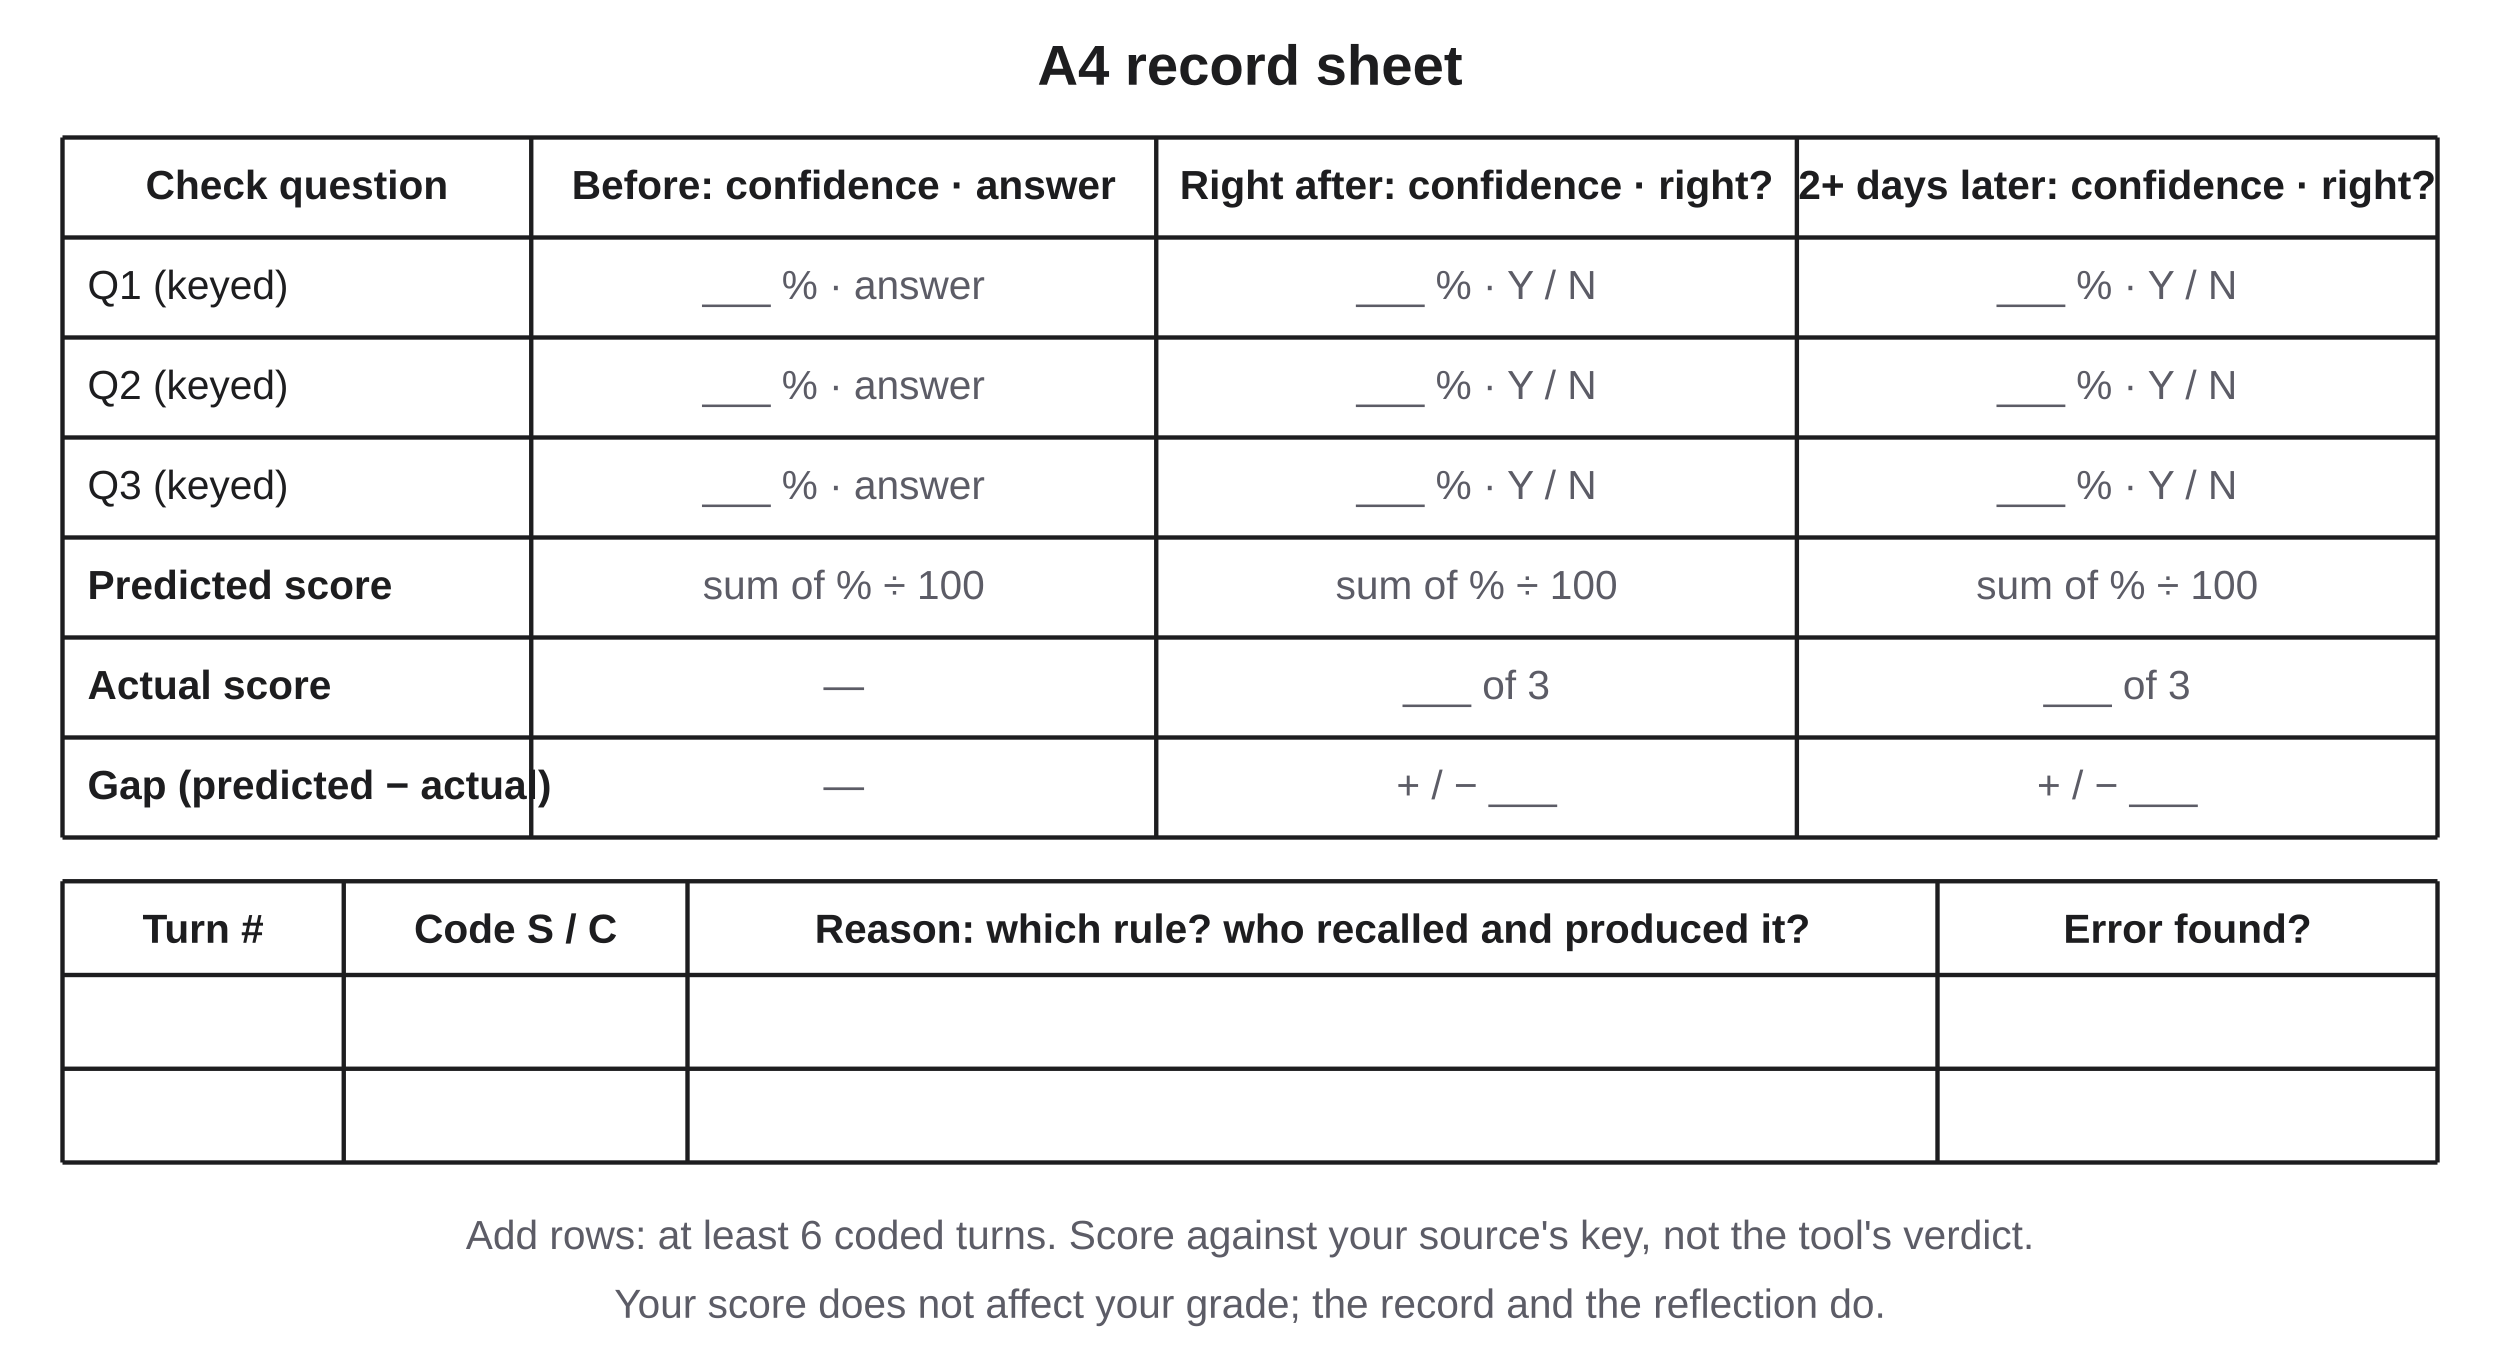
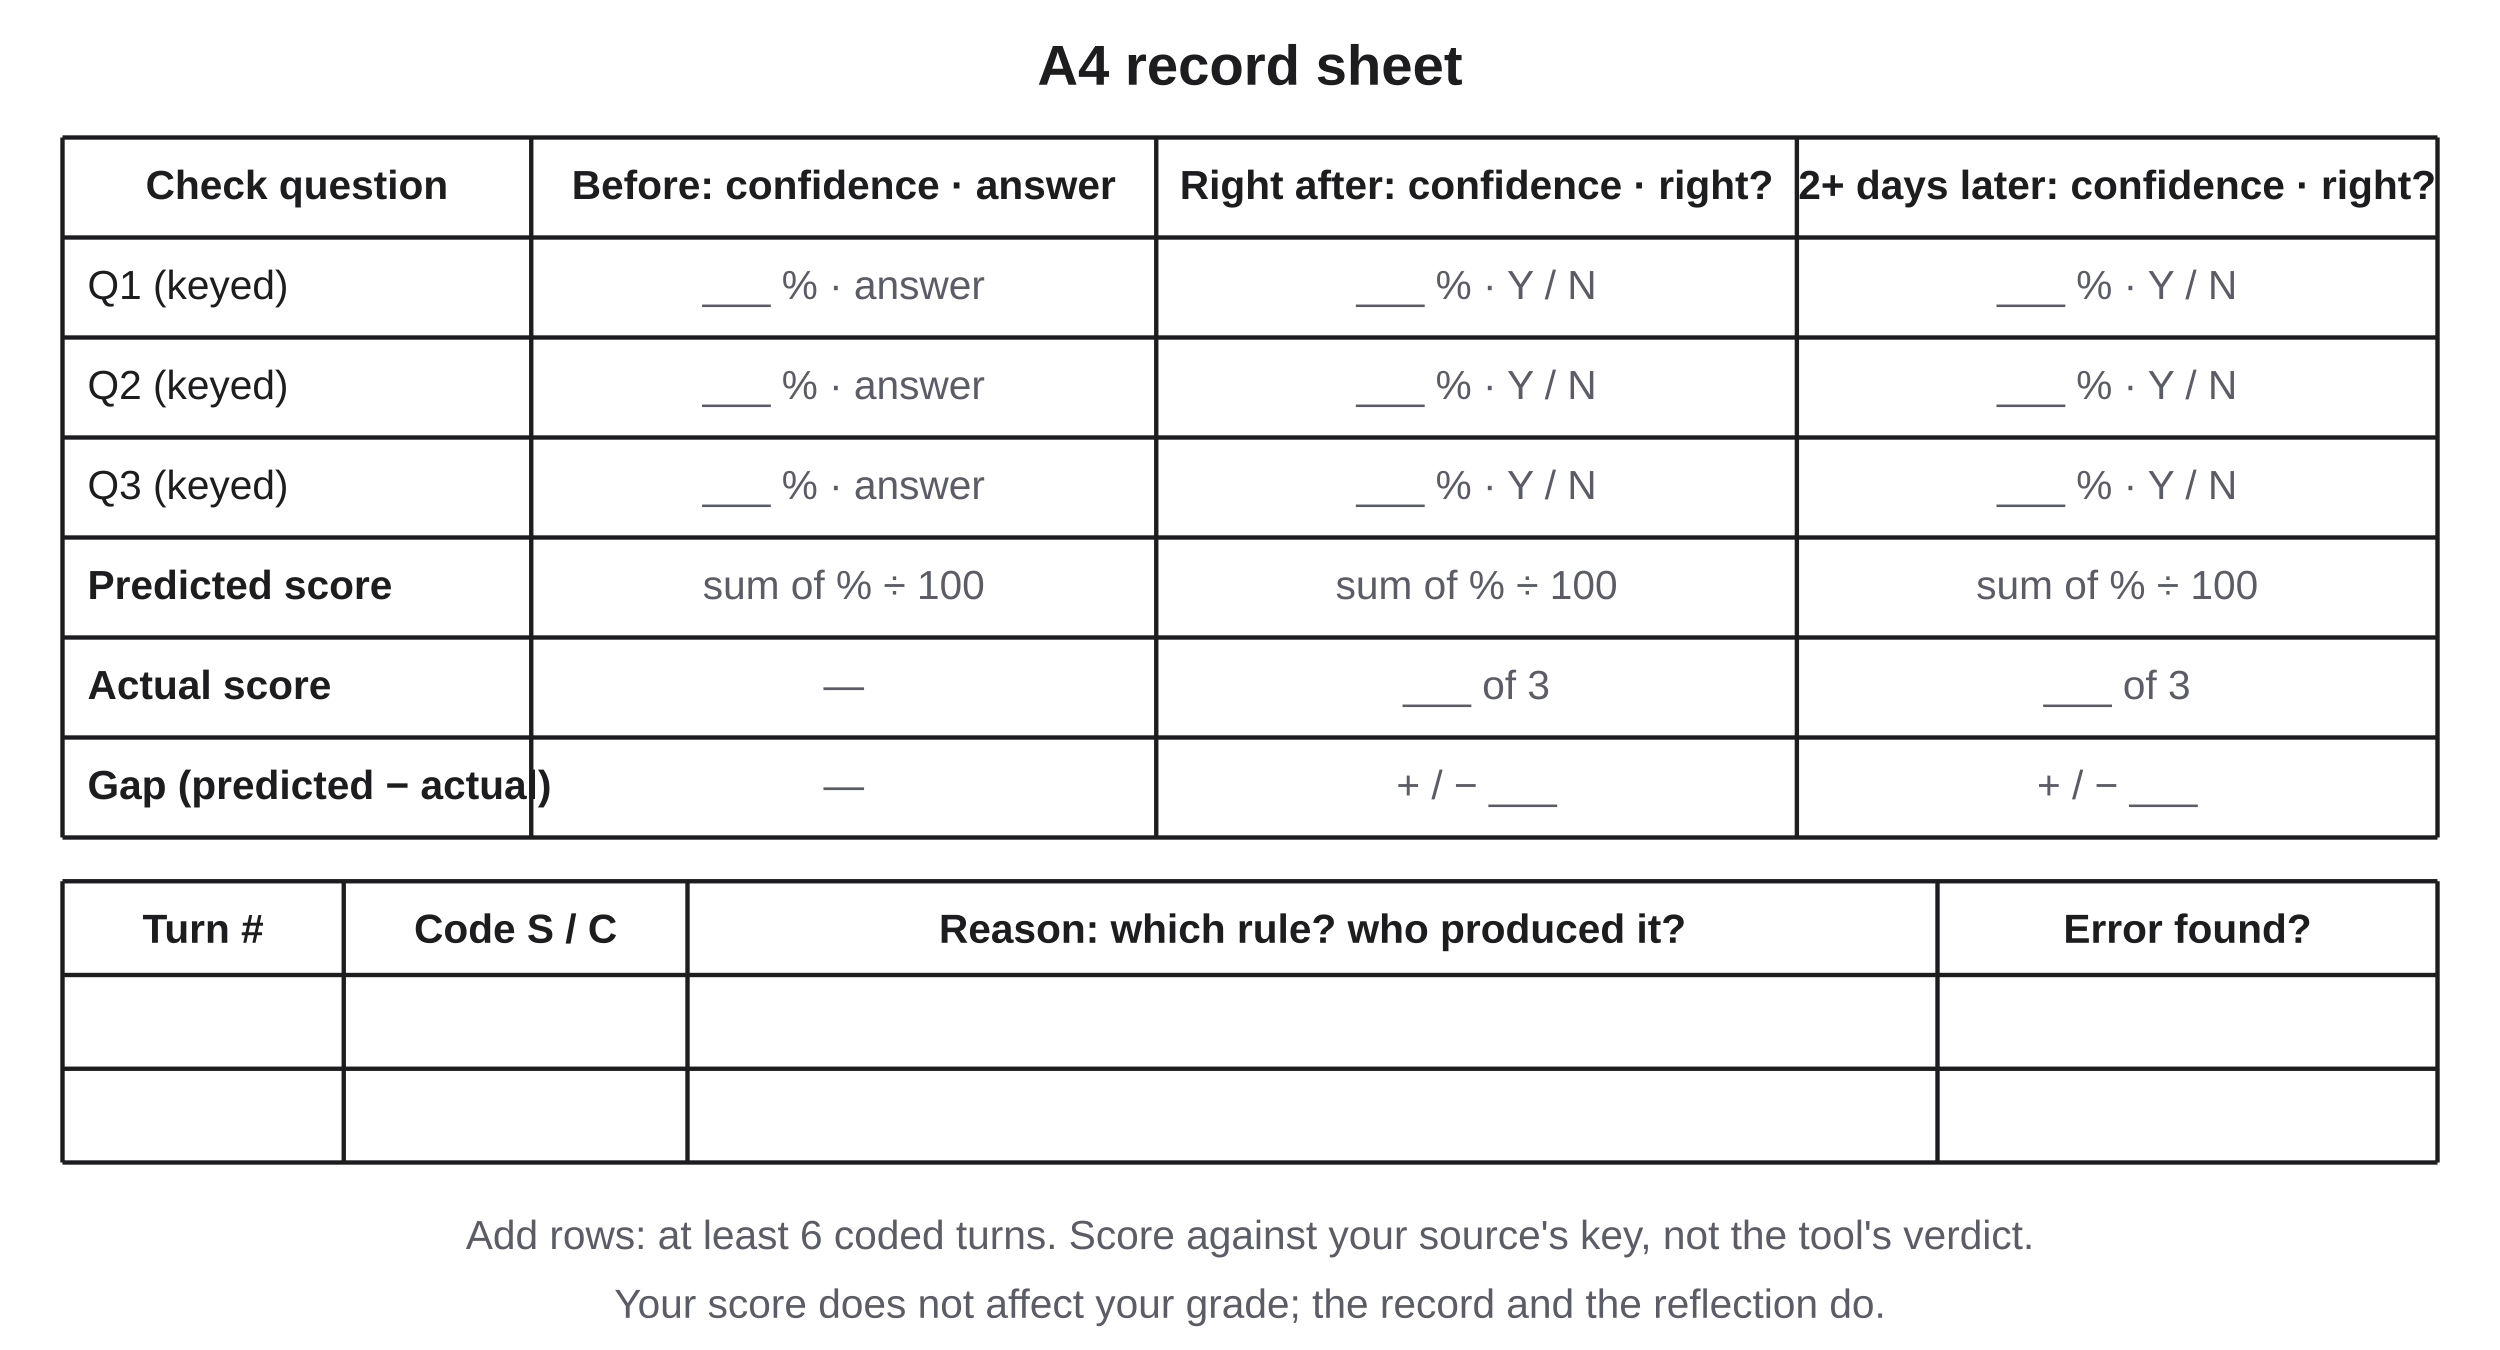
<svg xmlns="http://www.w3.org/2000/svg" viewBox="0 0 800 432" width="800" height="432" role="img" font-family="'Source Sans 3', 'Source Sans Pro', 'Helvetica Neue', Arial, sans-serif">
  <defs>
    <marker id="arrow-color" viewBox="0 0 10 10" refX="9" refY="5" markerWidth="7" markerHeight="7" orient="auto-start-reverse">
      <path d="M0,0 L10,5 L0,10 z" fill="#1D1D1F" />
    </marker>
    <pattern id="hatch" patternUnits="userSpaceOnUse" width="8" height="8" patternTransform="rotate(45)">
      <rect width="8" height="8" fill="#FFFFFF" />
      <line x1="0" y1="0" x2="0" y2="8" stroke="#9A9A9A" stroke-width="1.3" />
    </pattern>
    <pattern id="dots" patternUnits="userSpaceOnUse" width="7" height="7">
      <rect width="7" height="7" fill="#FFFFFF" />
      <circle cx="3.5" cy="3.5" r="1.2" fill="#000" />
    </pattern>
  </defs>
  <rect width="800" height="432" fill="#FFFFFF" />
  <text x="400.0" y="22.0" font-size="18" font-weight="700" text-anchor="middle" dominant-baseline="middle" fill="#1D1D1F" style="">A4 record sheet</text>
  <text x="95.0" y="60.0" font-size="13" font-weight="700" text-anchor="middle" dominant-baseline="middle" fill="#1D1D1F" style="">Check question</text>
  <text x="270.0" y="60.0" font-size="13" font-weight="700" text-anchor="middle" dominant-baseline="middle" fill="#1D1D1F" style="">Before: confidence · answer</text>
  <text x="472.5" y="60.0" font-size="13" font-weight="700" text-anchor="middle" dominant-baseline="middle" fill="#1D1D1F" style="">Right after: confidence · right?</text>
  <text x="677.5" y="60.0" font-size="13" font-weight="700" text-anchor="middle" dominant-baseline="middle" fill="#1D1D1F" style="">2+ days later: confidence · right?</text>
  <line x1="20" y1="44" x2="780" y2="44" stroke="#1D1D1F" stroke-width="1.4" />
  <line x1="20" y1="76" x2="780" y2="76" stroke="#1D1D1F" stroke-width="1.4" />
  <line x1="20" y1="108" x2="780" y2="108" stroke="#1D1D1F" stroke-width="1.4" />
  <line x1="20" y1="140" x2="780" y2="140" stroke="#1D1D1F" stroke-width="1.4" />
  <line x1="20" y1="172" x2="780" y2="172" stroke="#1D1D1F" stroke-width="1.4" />
  <line x1="20" y1="204" x2="780" y2="204" stroke="#1D1D1F" stroke-width="1.4" />
  <line x1="20" y1="236" x2="780" y2="236" stroke="#1D1D1F" stroke-width="1.4" />
  <line x1="20" y1="268" x2="780" y2="268" stroke="#1D1D1F" stroke-width="1.4" />
  <line x1="20" y1="44" x2="20" y2="268" stroke="#1D1D1F" stroke-width="1.4" />
  <line x1="170" y1="44" x2="170" y2="268" stroke="#1D1D1F" stroke-width="1.4" />
  <line x1="370" y1="44" x2="370" y2="268" stroke="#1D1D1F" stroke-width="1.4" />
  <line x1="575" y1="44" x2="575" y2="268" stroke="#1D1D1F" stroke-width="1.4" />
  <line x1="780" y1="44" x2="780" y2="268" stroke="#1D1D1F" stroke-width="1.4" />
  <text x="28.0" y="92.0" font-size="13" font-weight="normal" text-anchor="start" dominant-baseline="middle" fill="#1D1D1F" style="">Q1 (keyed)</text>
  <text x="270.0" y="92.0" font-size="13" font-weight="normal" text-anchor="middle" dominant-baseline="middle" fill="#5C5C66" style="">___ %  ·  answer</text>
  <text x="472.5" y="92.0" font-size="13" font-weight="normal" text-anchor="middle" dominant-baseline="middle" fill="#5C5C66" style="">___ %  ·  Y / N</text>
  <text x="677.5" y="92.0" font-size="13" font-weight="normal" text-anchor="middle" dominant-baseline="middle" fill="#5C5C66" style="">___ %  ·  Y / N</text>
  <text x="28.0" y="124.0" font-size="13" font-weight="normal" text-anchor="start" dominant-baseline="middle" fill="#1D1D1F" style="">Q2 (keyed)</text>
  <text x="270.0" y="124.0" font-size="13" font-weight="normal" text-anchor="middle" dominant-baseline="middle" fill="#5C5C66" style="">___ %  ·  answer</text>
  <text x="472.5" y="124.0" font-size="13" font-weight="normal" text-anchor="middle" dominant-baseline="middle" fill="#5C5C66" style="">___ %  ·  Y / N</text>
  <text x="677.5" y="124.0" font-size="13" font-weight="normal" text-anchor="middle" dominant-baseline="middle" fill="#5C5C66" style="">___ %  ·  Y / N</text>
  <text x="28.0" y="156.0" font-size="13" font-weight="normal" text-anchor="start" dominant-baseline="middle" fill="#1D1D1F" style="">Q3 (keyed)</text>
  <text x="270.0" y="156.0" font-size="13" font-weight="normal" text-anchor="middle" dominant-baseline="middle" fill="#5C5C66" style="">___ %  ·  answer</text>
  <text x="472.5" y="156.0" font-size="13" font-weight="normal" text-anchor="middle" dominant-baseline="middle" fill="#5C5C66" style="">___ %  ·  Y / N</text>
  <text x="677.5" y="156.0" font-size="13" font-weight="normal" text-anchor="middle" dominant-baseline="middle" fill="#5C5C66" style="">___ %  ·  Y / N</text>
  <text x="28.0" y="188.0" font-size="13" font-weight="700" text-anchor="start" dominant-baseline="middle" fill="#1D1D1F" style="">Predicted score</text>
  <text x="270.0" y="188.0" font-size="13" font-weight="normal" text-anchor="middle" dominant-baseline="middle" fill="#5C5C66" style="">sum of % ÷ 100</text>
  <text x="472.5" y="188.0" font-size="13" font-weight="normal" text-anchor="middle" dominant-baseline="middle" fill="#5C5C66" style="">sum of % ÷ 100</text>
  <text x="677.5" y="188.0" font-size="13" font-weight="normal" text-anchor="middle" dominant-baseline="middle" fill="#5C5C66" style="">sum of % ÷ 100</text>
  <text x="28.0" y="220.0" font-size="13" font-weight="700" text-anchor="start" dominant-baseline="middle" fill="#1D1D1F" style="">Actual score</text>
  <text x="270.0" y="220.0" font-size="13" font-weight="normal" text-anchor="middle" dominant-baseline="middle" fill="#5C5C66" style="">— </text>
  <text x="472.5" y="220.0" font-size="13" font-weight="normal" text-anchor="middle" dominant-baseline="middle" fill="#5C5C66" style="">___ of 3</text>
  <text x="677.5" y="220.0" font-size="13" font-weight="normal" text-anchor="middle" dominant-baseline="middle" fill="#5C5C66" style="">___ of 3</text>
  <text x="28.0" y="252.0" font-size="13" font-weight="700" text-anchor="start" dominant-baseline="middle" fill="#1D1D1F" style="">Gap (predicted − actual)</text>
  <text x="270.0" y="252.0" font-size="13" font-weight="normal" text-anchor="middle" dominant-baseline="middle" fill="#5C5C66" style="">— </text>
  <text x="472.5" y="252.0" font-size="13" font-weight="normal" text-anchor="middle" dominant-baseline="middle" fill="#5C5C66" style="">+ / − ___</text>
  <text x="677.5" y="252.0" font-size="13" font-weight="normal" text-anchor="middle" dominant-baseline="middle" fill="#5C5C66" style="">+ / − ___</text>
  <text x="65.0" y="298.0" font-size="13" font-weight="700" text-anchor="middle" dominant-baseline="middle" fill="#1D1D1F" style="">Turn #</text>
  <text x="165.0" y="298.0" font-size="13" font-weight="700" text-anchor="middle" dominant-baseline="middle" fill="#1D1D1F" style="">Code S / C</text>
-   <text x="420.0" y="298.0" font-size="13" font-weight="700" text-anchor="middle" dominant-baseline="middle" fill="#1D1D1F" style="">Reason: which rule? who recalled and produced it?</text>
+   <text x="420.0" y="298.0" font-size="13" font-weight="700" text-anchor="middle" dominant-baseline="middle" fill="#1D1D1F" style="">Reason: which rule? who produced it?</text>
  <text x="700.0" y="298.0" font-size="13" font-weight="700" text-anchor="middle" dominant-baseline="middle" fill="#1D1D1F" style="">Error found?</text>
  <line x1="20" y1="282" x2="780" y2="282" stroke="#1D1D1F" stroke-width="1.4" />
  <line x1="20" y1="312" x2="780" y2="312" stroke="#1D1D1F" stroke-width="1.4" />
  <line x1="20" y1="342" x2="780" y2="342" stroke="#1D1D1F" stroke-width="1.4" />
  <line x1="20" y1="372" x2="780" y2="372" stroke="#1D1D1F" stroke-width="1.4" />
  <line x1="20" y1="282" x2="20" y2="372" stroke="#1D1D1F" stroke-width="1.4" />
  <line x1="110" y1="282" x2="110" y2="372" stroke="#1D1D1F" stroke-width="1.4" />
  <line x1="220" y1="282" x2="220" y2="372" stroke="#1D1D1F" stroke-width="1.4" />
  <line x1="620" y1="282" x2="620" y2="372" stroke="#1D1D1F" stroke-width="1.4" />
  <line x1="780" y1="282" x2="780" y2="372" stroke="#1D1D1F" stroke-width="1.4" />
  <text x="400.0" y="396.0" font-size="13" font-weight="normal" text-anchor="middle" dominant-baseline="middle" fill="#5C5C66" style="">Add rows: at least 6 coded turns. Score against your source's key, not the tool's verdict.</text>
  <text x="400.0" y="418.0" font-size="13" font-weight="normal" text-anchor="middle" dominant-baseline="middle" fill="#5C5C66" style="">Your score does not affect your grade; the record and the reflection do.</text>
</svg>
